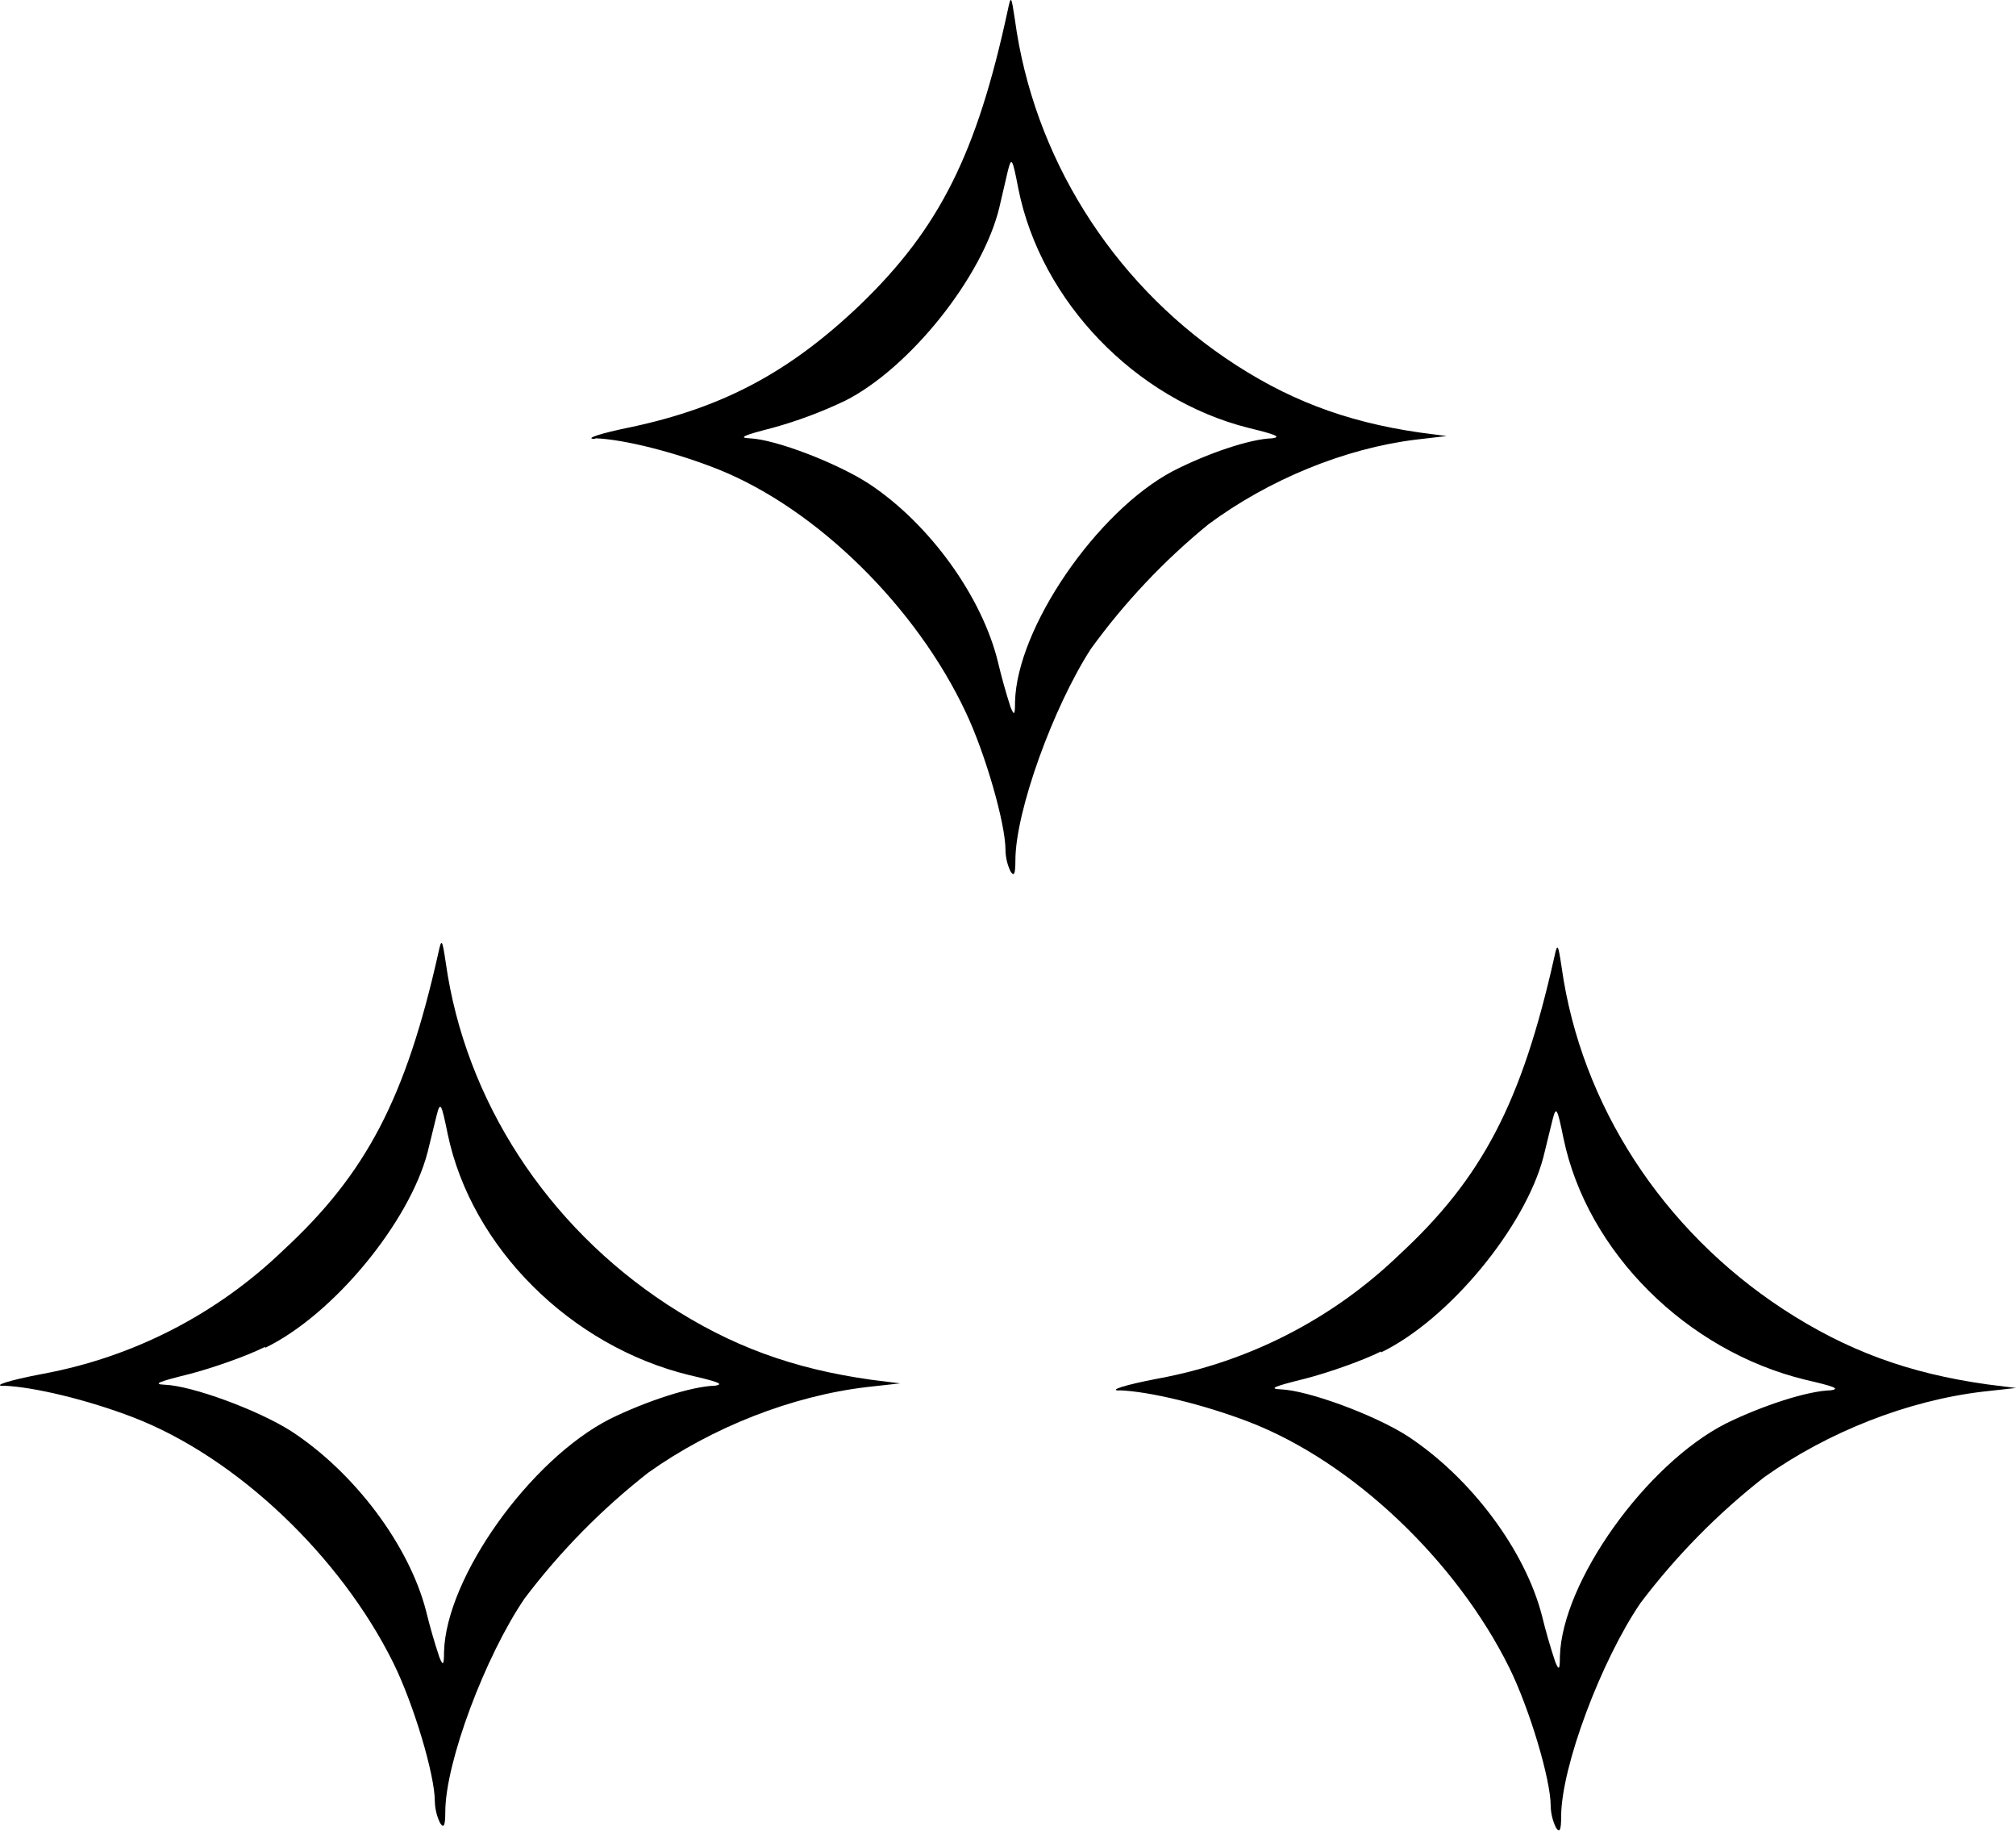
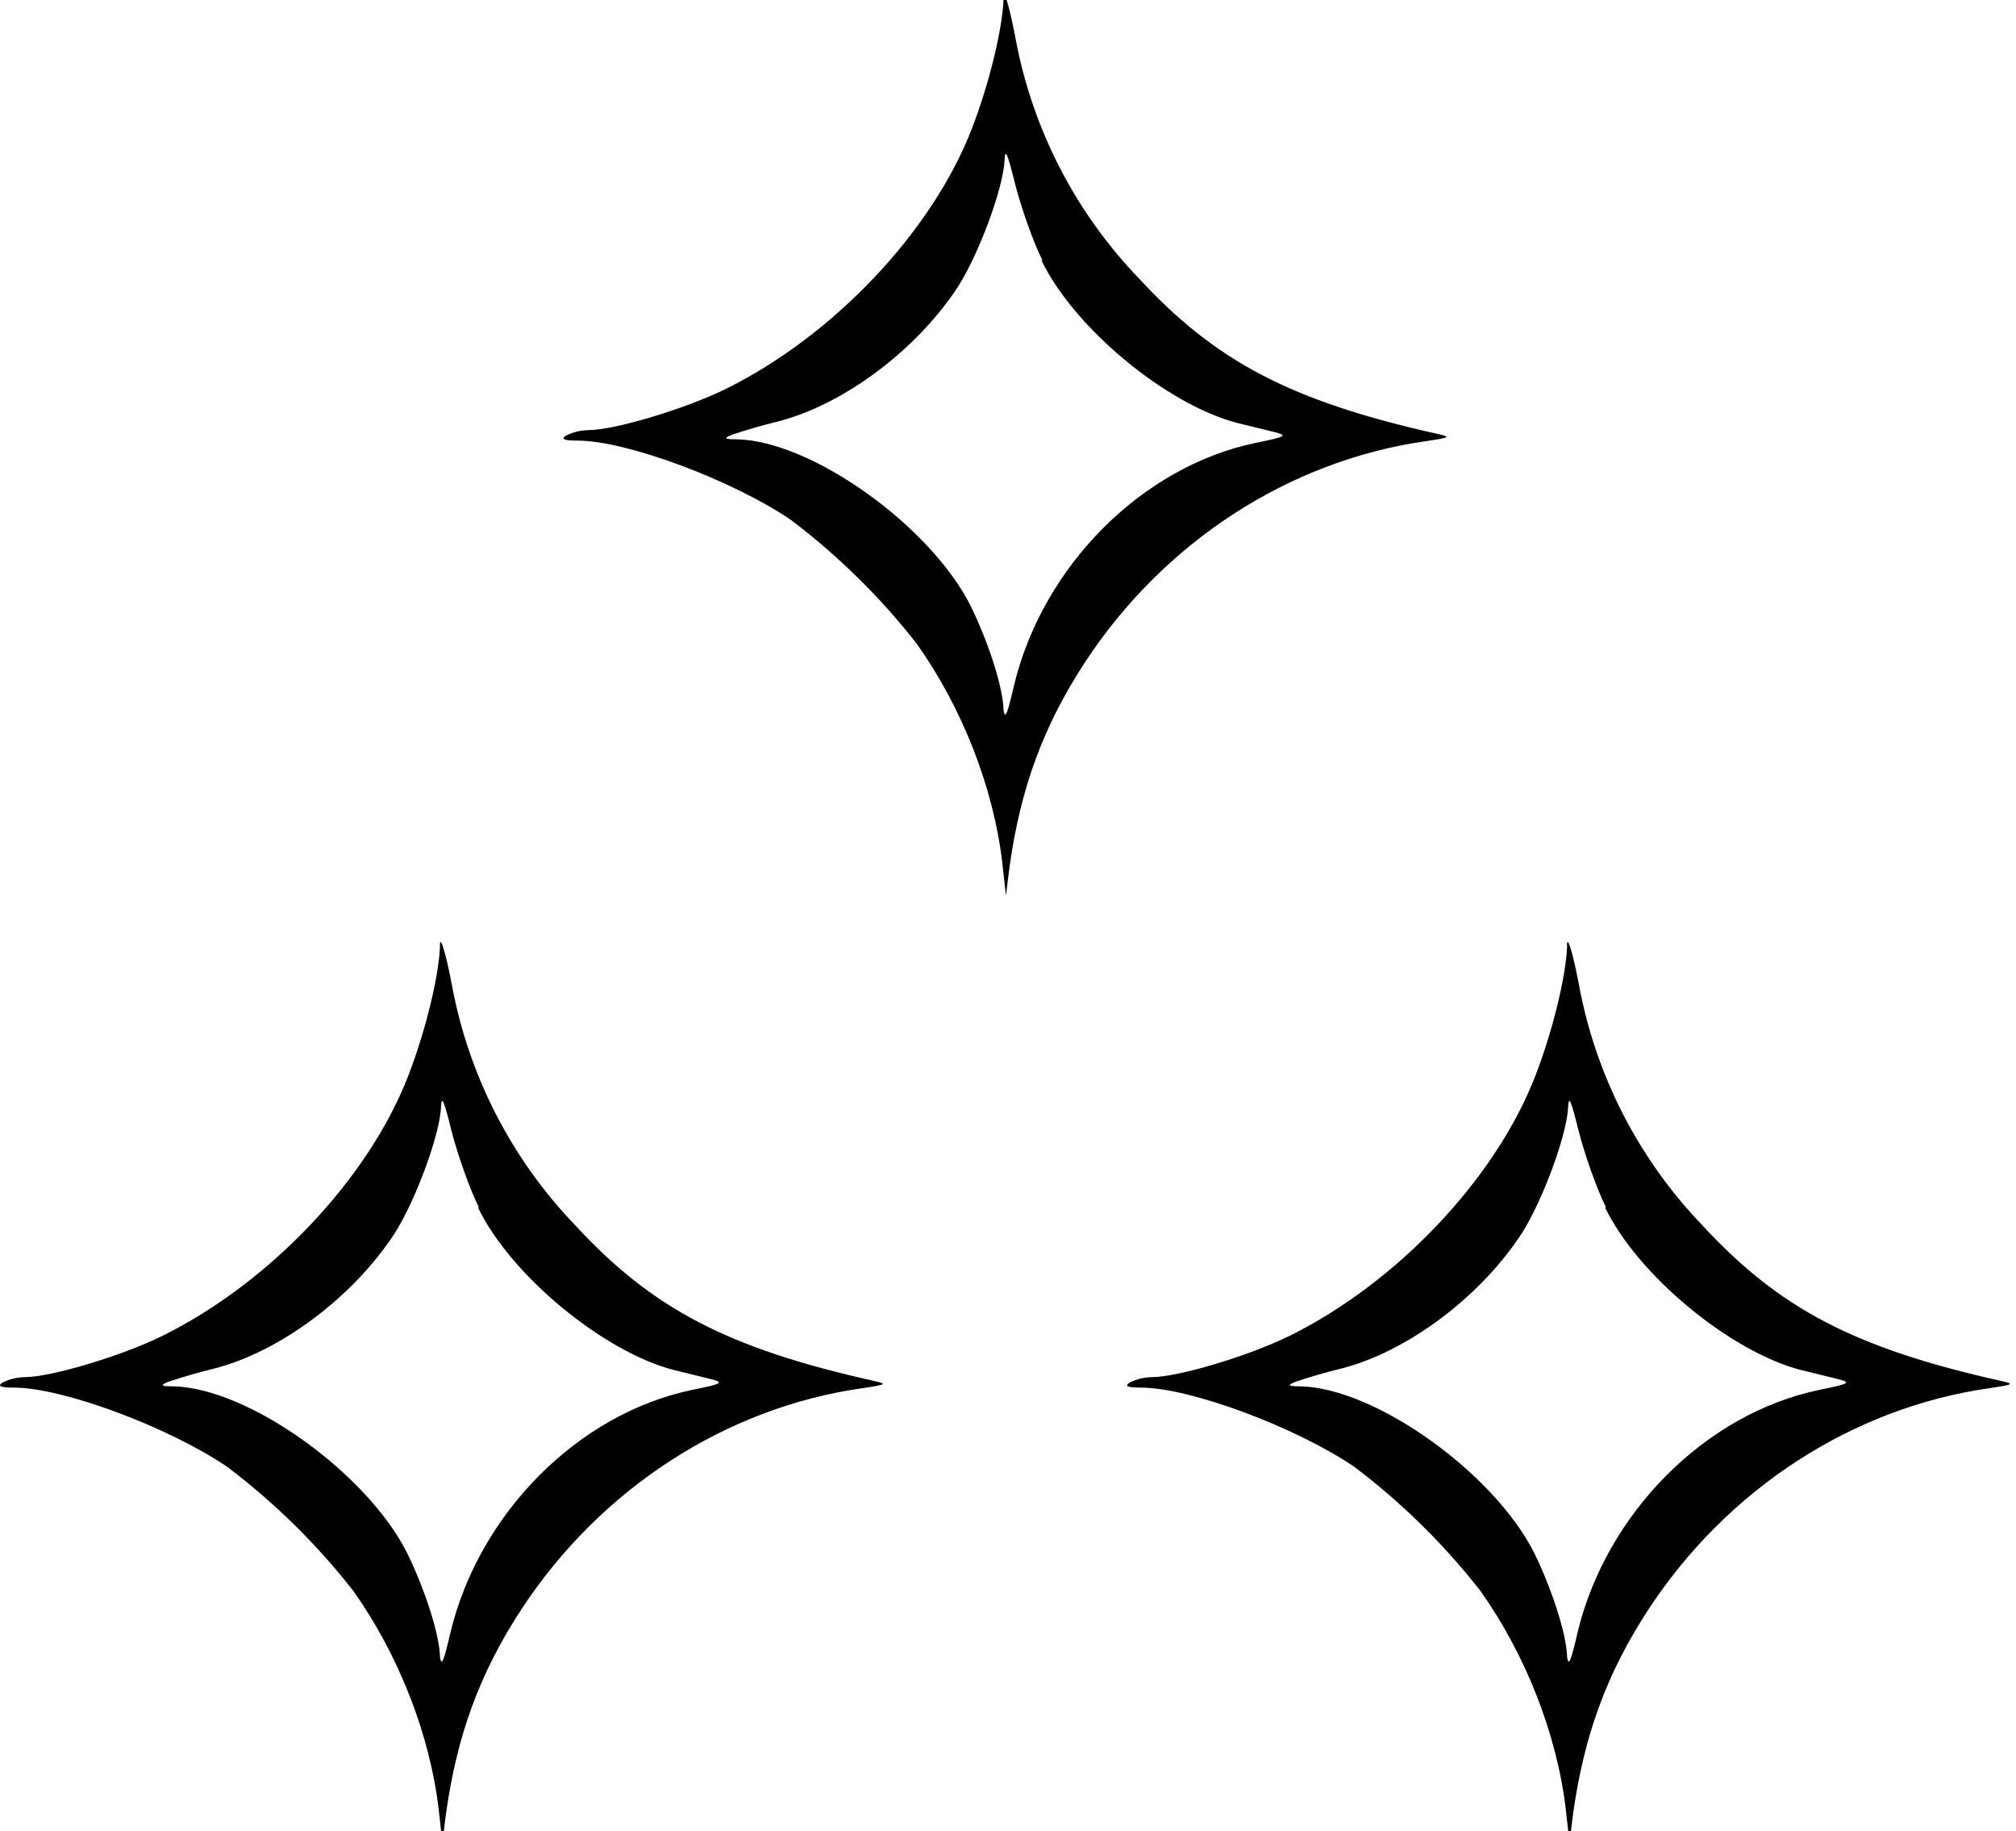
- <svg xmlns="http://www.w3.org/2000/svg" xmlns:xlink="http://www.w3.org/1999/xlink" preserveAspectRatio="xMidYMid meet" viewBox="0 0 22.358 20.296" height="27.06" width="29.811">
-   <use xlink:href="#A" transform="rotate(270 5.399 14.846)" />
-   <use xlink:href="#A" x="20.206" y=".051" transform="rotate(270 21.69 18.812)" />
-   <path d="M6.607 4.86c.316.012.887.156 1.363.346 1.092.44 2.194 1.525 2.743 2.697.216.456.438 1.23.438 1.52a.57.57 0 0 0 .055.237c.04.064.055.035.055-.12 0-.543.42-1.7.837-2.345a7.36 7.36 0 0 1 1.302-1.38c.67-.497 1.513-.843 2.3-.94l.344-.04-.305-.04c-.826-.12-1.48-.37-2.15-.826-1.27-.866-2.128-2.24-2.333-3.748-.04-.266-.044-.277-.078-.115-.344 1.6-.76 2.425-1.635 3.27-.78.745-1.513 1.138-2.532 1.357-.37.075-.532.133-.416.133zm2.765-.416c.72-.364 1.53-1.38 1.712-2.148l.094-.404c.04-.156.05-.14.116.202.25 1.247 1.297 2.333 2.55 2.65.288.07.377.1.266.116-.244.006-.72.167-1.103.364-.842.445-1.73 1.738-1.75 2.558 0 .15-.01.156-.05.058a6.75 6.75 0 0 1-.14-.502c-.177-.722-.754-1.525-1.424-1.97-.35-.23-1.042-.497-1.33-.508-.133-.006-.06-.035.255-.116a4.8 4.8 0 0 0 .803-.3z" />
+ <svg xmlns="http://www.w3.org/2000/svg" viewBox="0 0 22.358 20.296">
+   <use href="#A" x="0" y="1" />
+   <use href="#A" x="12.5" y="1" />
+   <use href="#A" x="6.25" y="-9.5" />
  <defs>
    <path id="A" d="M4.88 9.487c-.012.332-.157.933-.35 1.435-.443 1.15-1.54 2.3-2.724 2.887-.46.227-1.242.46-1.534.46a.58.58 0 0 0-.24.058c-.064.04-.035.058.122.058.548 0 1.727.443 2.368.88a7.57 7.57 0 0 1 1.394 1.371c.502.706.852 1.592.95 2.432l.04.362.04-.32c.122-.87.373-1.557.834-2.263.875-1.336 2.263-2.24 3.786-2.456.268-.04.28-.047.117-.082-1.616-.362-2.45-.8-3.3-1.72a5.21 5.21 0 0 1-1.371-2.666c-.076-.4-.134-.56-.134-.437zm.42 2.9c.367.758 1.394 1.6 2.17 1.802l.408.1c.157.04.14.052-.204.122-1.26.262-2.357 1.365-2.677 2.683-.07.303-.1.397-.117.28-.006-.257-.17-.758-.367-1.16-.45-.887-1.756-1.82-2.584-1.843-.152 0-.157-.012-.058-.052a6.39 6.39 0 0 1 .507-.146c.73-.187 1.54-.793 2-1.5.233-.367.502-1.097.513-1.4.006-.14.035-.064.117.268.064.25.198.636.303.846z" />
  </defs>
-   <head />
</svg>
